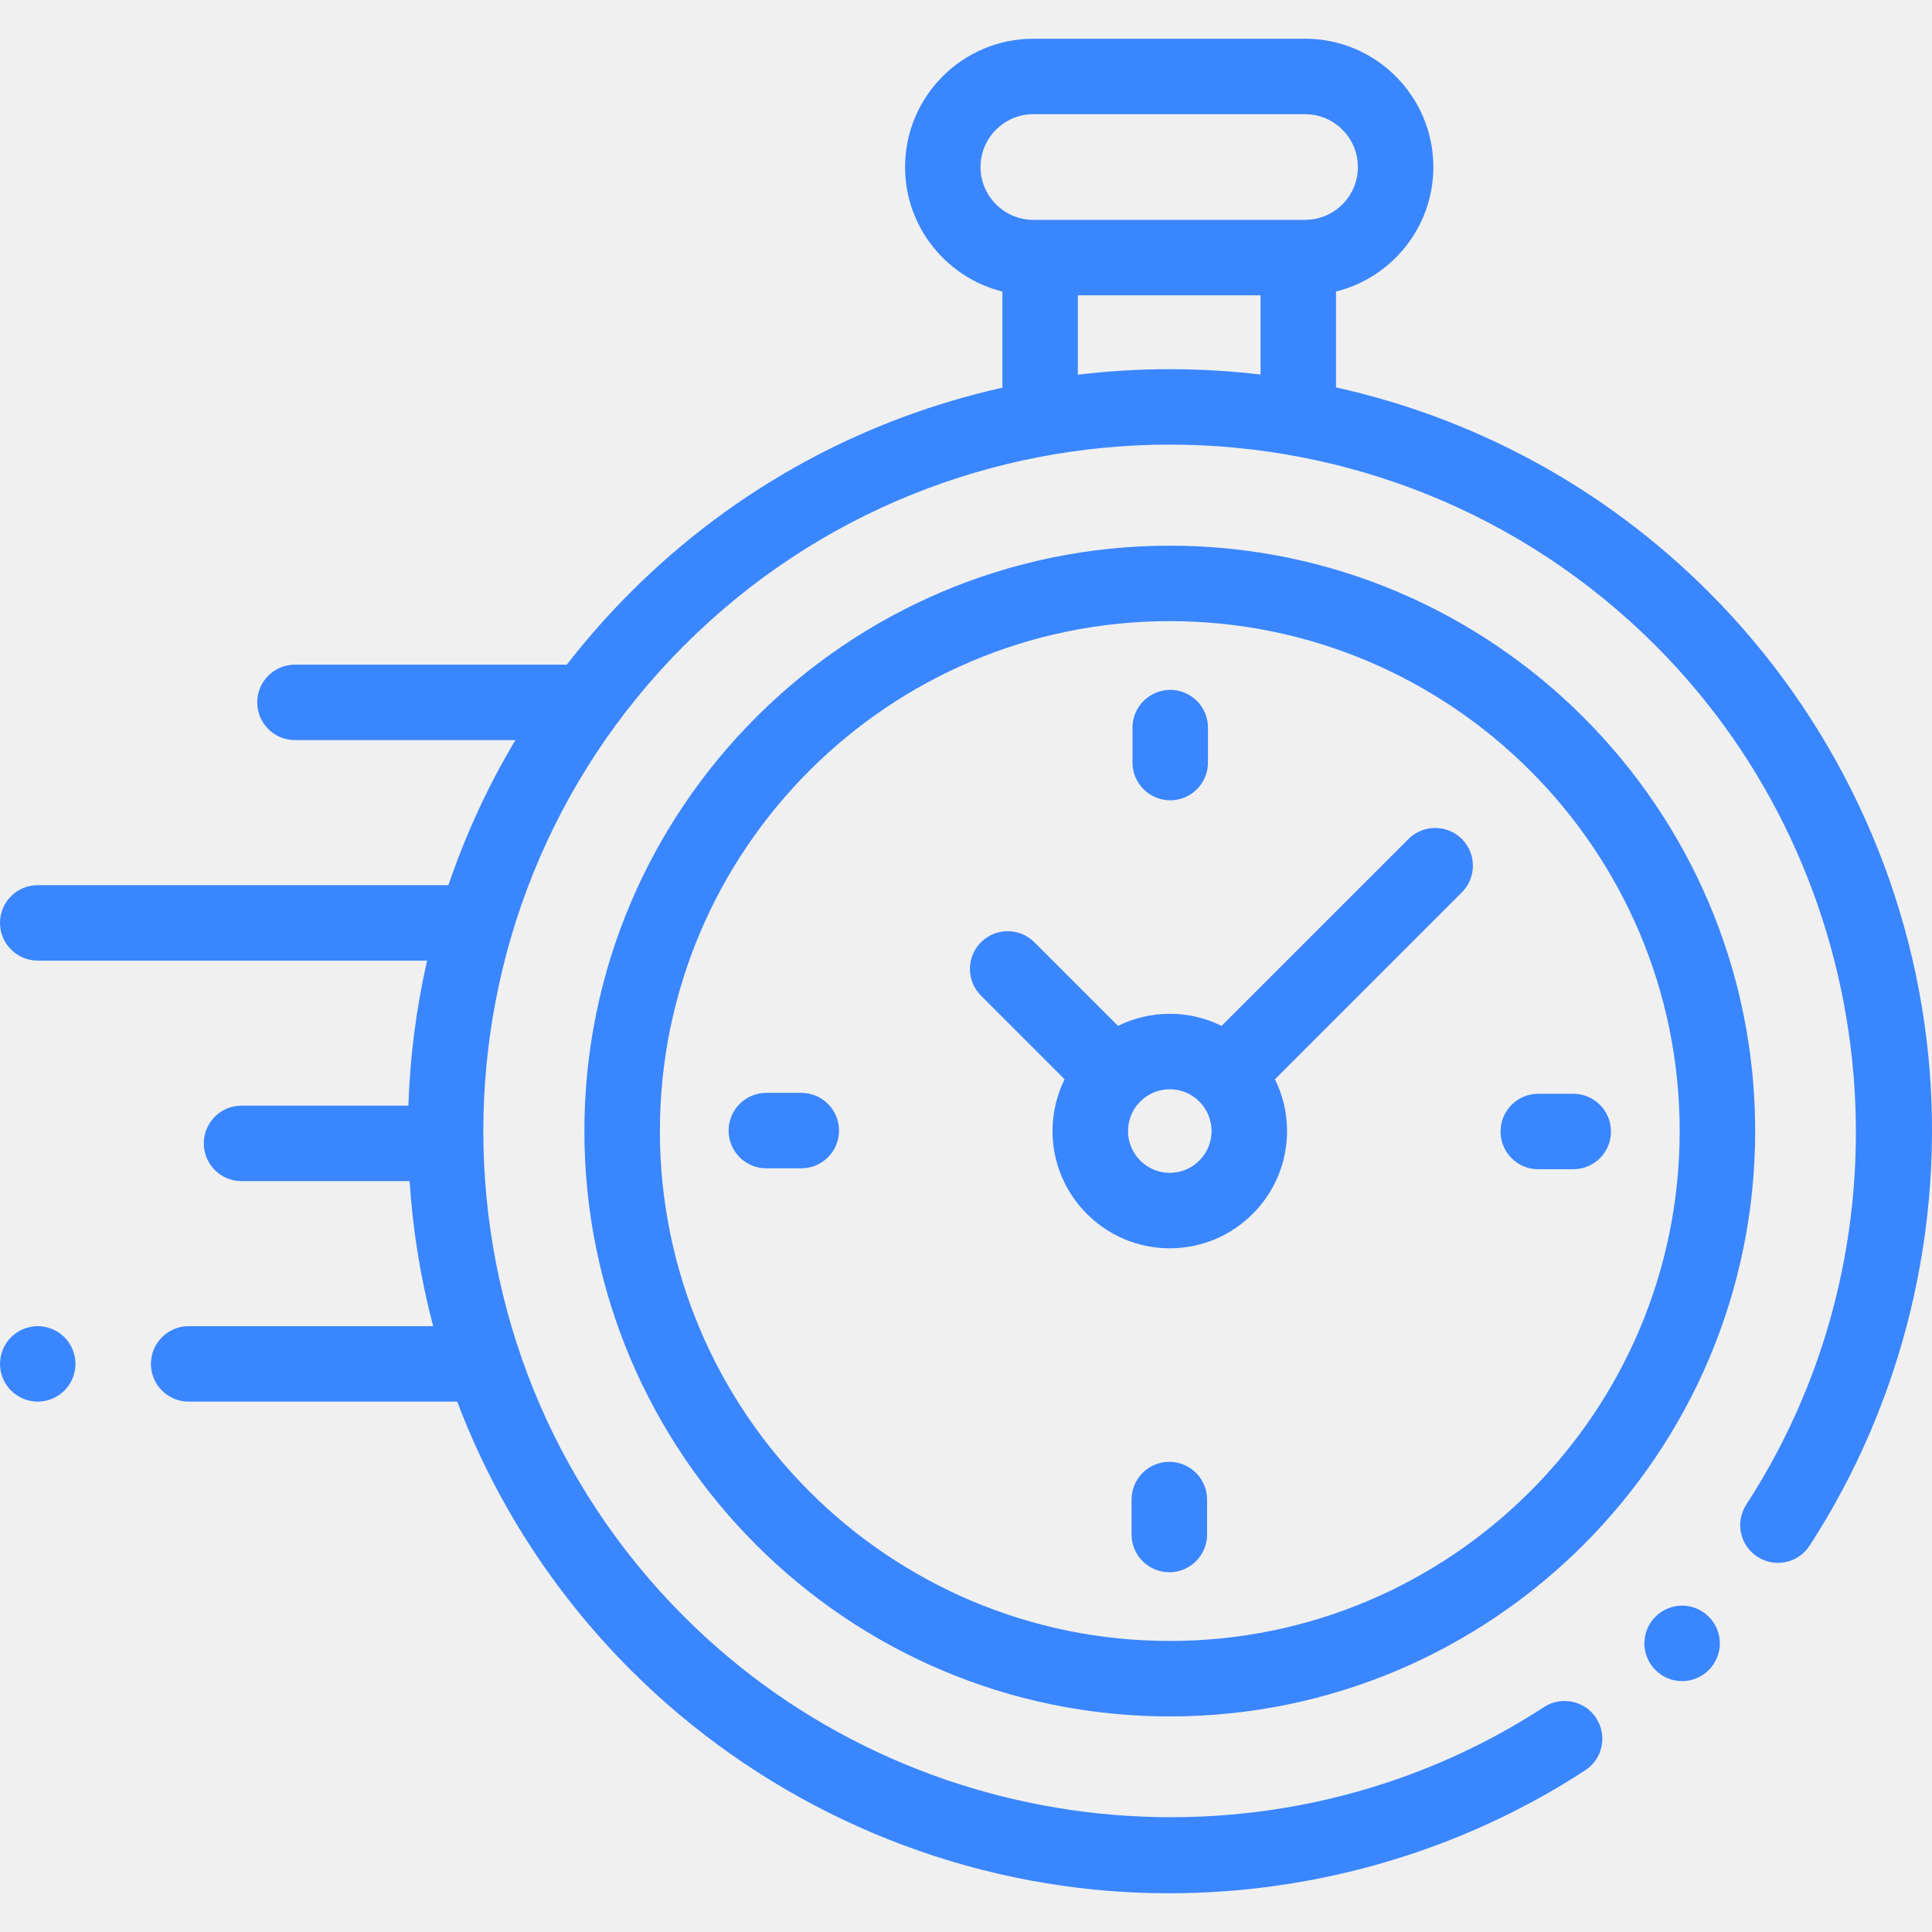
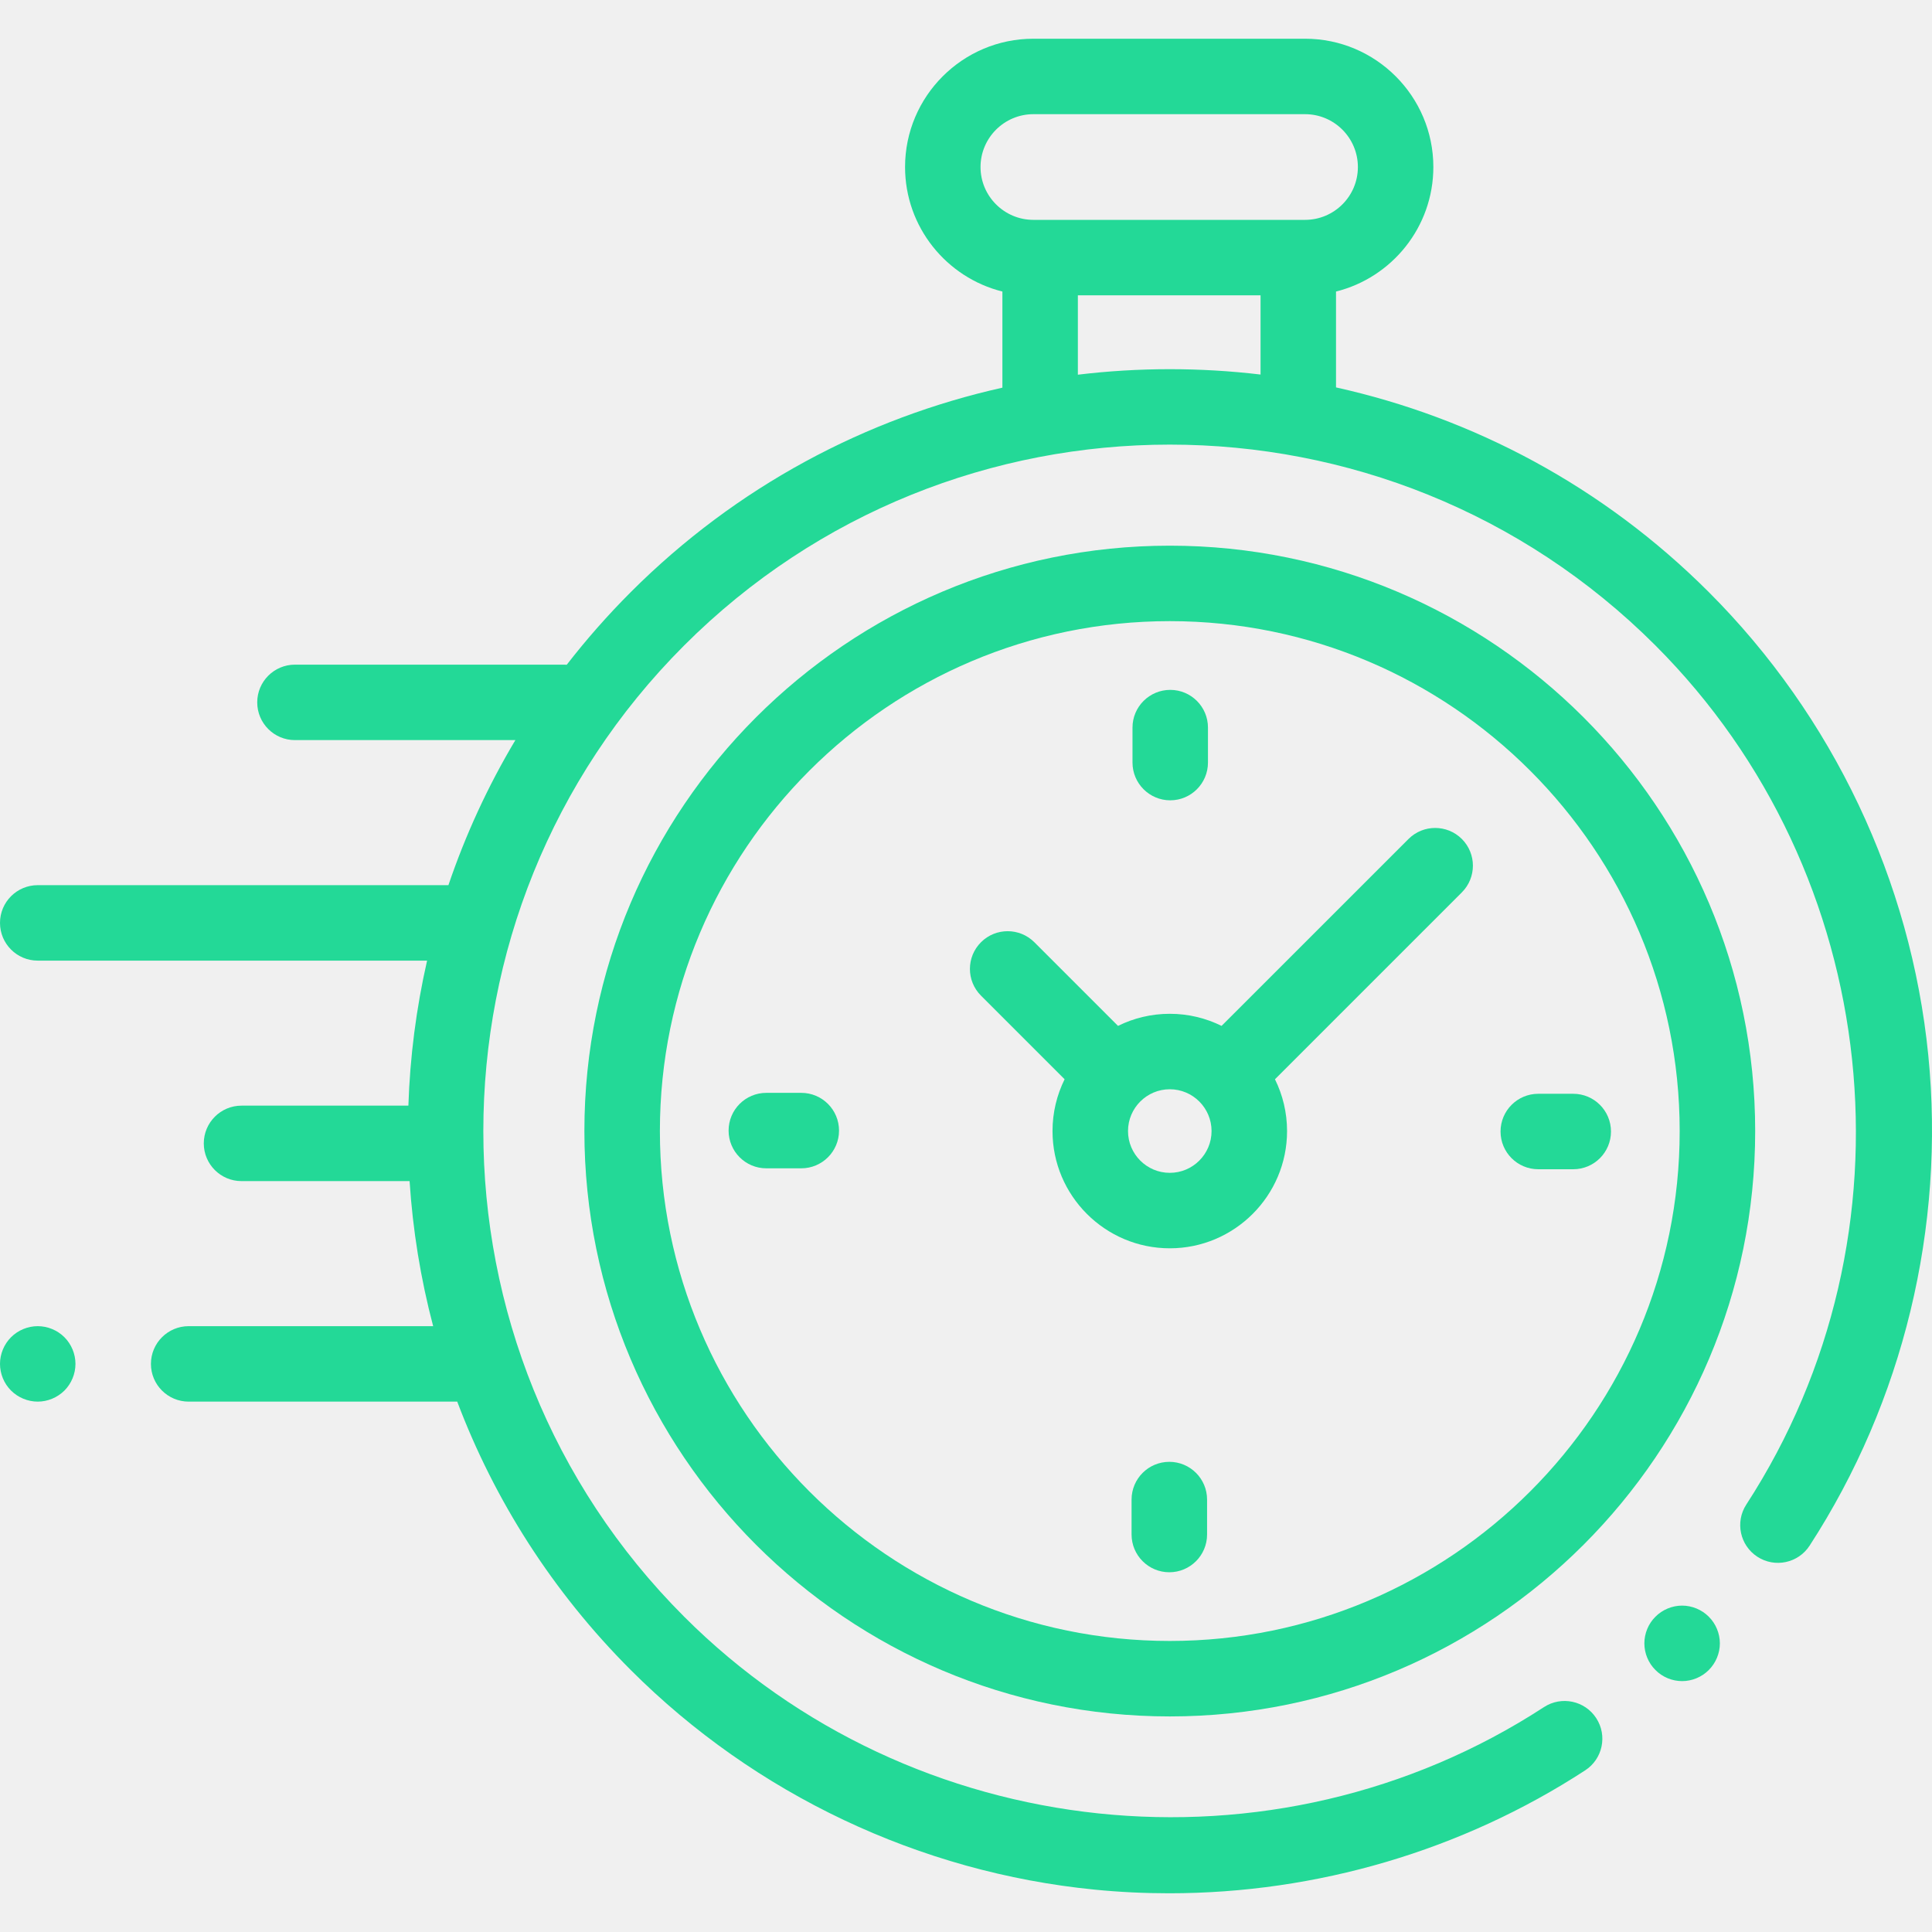
<svg xmlns="http://www.w3.org/2000/svg" width="50" height="50" viewBox="0 0 50 50" fill="none">
  <g clip-path="url(#clip0)">
-     <path d="M49.904 27.31C49.455 22.794 47.437 18.537 44.223 15.323C41.476 12.576 38.114 10.811 34.576 10.026V7.545C36.021 7.185 37.095 5.877 37.095 4.322C37.095 2.492 35.606 1.002 33.775 1.002H26.744C24.913 1.002 23.423 2.492 23.423 4.322C23.423 5.877 24.497 7.185 25.942 7.545V10.033C22.415 10.821 19.064 12.584 16.325 15.323C15.726 15.922 15.173 16.551 14.667 17.204C14.642 17.203 14.618 17.201 14.593 17.201H7.634C7.094 17.201 6.657 17.638 6.657 18.177C6.657 18.717 7.094 19.154 7.634 19.154H13.338C12.622 20.353 12.045 21.612 11.605 22.908H0.977C0.437 22.908 0 23.345 0 23.884C0 24.424 0.437 24.861 0.977 24.861H11.053C10.772 26.096 10.61 27.354 10.569 28.614H6.25C5.711 28.614 5.274 29.052 5.274 29.591C5.274 30.13 5.711 30.567 6.25 30.567H10.6C10.682 31.832 10.885 33.089 11.21 34.321H4.883C4.344 34.321 3.906 34.758 3.906 35.298C3.906 35.837 4.344 36.274 4.883 36.274H11.833C12.791 38.809 14.288 41.184 16.325 43.221C19.542 46.438 23.804 48.456 28.324 48.903C28.969 48.967 29.615 48.998 30.259 48.998C34.07 48.998 37.833 47.895 41.025 45.816C41.477 45.522 41.605 44.917 41.31 44.465C41.016 44.013 40.411 43.885 39.959 44.179C32.971 48.73 23.612 47.746 17.706 41.84C10.776 34.91 10.776 23.634 17.706 16.704C24.636 9.774 35.912 9.774 42.842 16.704C48.74 22.602 49.73 31.953 45.194 38.938C44.9 39.39 45.029 39.995 45.481 40.289C45.934 40.583 46.538 40.454 46.832 40.002C49.255 36.27 50.346 31.762 49.904 27.31ZM25.376 4.323C25.376 3.569 25.99 2.955 26.744 2.955H33.775C34.529 2.955 35.142 3.569 35.142 4.323C35.142 5.077 34.529 5.69 33.775 5.69H33.6H26.919H26.744C25.99 5.69 25.376 5.076 25.376 4.323ZM27.895 9.697V7.643H32.623V9.693C31.053 9.507 29.465 9.508 27.895 9.697Z" fill="#3a86ff" />
-     <path d="M43.533 41.553C43.275 41.553 43.024 41.658 42.843 41.84C42.66 42.021 42.556 42.273 42.556 42.53C42.556 42.787 42.66 43.039 42.843 43.22C43.024 43.403 43.275 43.507 43.533 43.507C43.79 43.507 44.041 43.403 44.223 43.22C44.405 43.039 44.51 42.787 44.51 42.53C44.51 42.273 44.405 42.021 44.223 41.84C44.041 41.658 43.79 41.553 43.533 41.553Z" fill="#3a86ff" />
-     <path d="M30.274 14.122C21.921 14.122 15.124 20.918 15.124 29.272C15.124 37.625 21.921 44.421 30.274 44.421C38.627 44.421 45.424 37.625 45.424 29.272C45.424 20.918 38.627 14.122 30.274 14.122ZM30.274 42.468C22.997 42.468 17.078 36.548 17.078 29.272C17.078 21.995 22.997 16.075 30.274 16.075C37.551 16.075 43.47 21.995 43.47 29.272C43.47 36.548 37.551 42.468 30.274 42.468Z" fill="#3a86ff" />
-     <path d="M36.452 21.713L31.614 26.55C31.21 26.35 30.755 26.237 30.274 26.237C29.793 26.237 29.338 26.35 28.934 26.55L26.769 24.385C26.387 24.004 25.769 24.004 25.388 24.385C25.006 24.767 25.006 25.385 25.388 25.767L27.552 27.931C27.352 28.336 27.239 28.791 27.239 29.272C27.239 30.945 28.601 32.306 30.274 32.306C31.947 32.306 33.309 30.945 33.309 29.272C33.309 28.791 33.196 28.336 32.996 27.931L37.691 23.236L37.833 23.094C38.214 22.713 38.214 22.095 37.833 21.713C37.451 21.332 36.833 21.332 36.452 21.713ZM30.274 30.353C29.678 30.353 29.193 29.868 29.193 29.272C29.193 28.675 29.678 28.19 30.274 28.19C30.87 28.19 31.355 28.675 31.355 29.272C31.355 29.868 30.87 30.353 30.274 30.353Z" fill="#3a86ff" />
-     <path d="M40.715 28.307H39.811C39.271 28.307 38.834 28.744 38.834 29.284C38.834 29.823 39.271 30.26 39.811 30.26H40.715C41.255 30.26 41.692 29.823 41.692 29.284C41.692 28.744 41.255 28.307 40.715 28.307Z" fill="#3a86ff" />
-     <path d="M20.737 28.283H19.832C19.293 28.283 18.856 28.72 18.856 29.26C18.856 29.799 19.293 30.236 19.832 30.236H20.737C21.276 30.236 21.714 29.799 21.714 29.26C21.714 28.72 21.276 28.283 20.737 28.283Z" fill="#3a86ff" />
-     <path d="M30.286 20.712C30.825 20.712 31.262 20.274 31.262 19.735V18.83C31.262 18.291 30.825 17.854 30.286 17.854C29.747 17.854 29.309 18.291 29.309 18.83V19.735C29.309 20.274 29.747 20.712 30.286 20.712Z" fill="#3a86ff" />
-     <path d="M30.262 37.832C29.723 37.832 29.285 38.269 29.285 38.809V39.713C29.285 40.252 29.723 40.69 30.262 40.69C30.801 40.69 31.239 40.252 31.239 39.713V38.809C31.239 38.269 30.801 37.832 30.262 37.832Z" fill="#3a86ff" />
-     <path d="M0.977 34.321C0.72 34.321 0.468 34.425 0.286 34.607C0.104 34.789 0 35.041 0 35.297C0 35.555 0.104 35.806 0.286 35.988C0.468 36.169 0.72 36.274 0.977 36.274C1.233 36.274 1.485 36.169 1.667 35.988C1.849 35.806 1.953 35.554 1.953 35.297C1.953 35.041 1.849 34.789 1.667 34.607C1.485 34.425 1.233 34.321 0.977 34.321Z" fill="#3a86ff" />
+     <path d="M49.904 27.31C49.455 22.794 47.437 18.537 44.223 15.323C41.476 12.576 38.114 10.811 34.576 10.026V7.545C36.021 7.185 37.095 5.877 37.095 4.322C37.095 2.492 35.606 1.002 33.775 1.002H26.744C24.913 1.002 23.423 2.492 23.423 4.322C23.423 5.877 24.497 7.185 25.942 7.545V10.033C22.415 10.821 19.064 12.584 16.325 15.323C15.726 15.922 15.173 16.551 14.667 17.204C14.642 17.203 14.618 17.201 14.593 17.201H7.634C7.094 17.201 6.657 17.638 6.657 18.177C6.657 18.717 7.094 19.154 7.634 19.154H13.338C12.622 20.353 12.045 21.612 11.605 22.908H0.977C0.437 22.908 0 23.345 0 23.884C0 24.424 0.437 24.861 0.977 24.861H11.053C10.772 26.096 10.61 27.354 10.569 28.614H6.25C5.711 28.614 5.274 29.052 5.274 29.591C5.274 30.13 5.711 30.567 6.25 30.567H10.6C10.682 31.832 10.885 33.089 11.21 34.321H4.883C4.344 34.321 3.906 34.758 3.906 35.298C3.906 35.837 4.344 36.274 4.883 36.274H11.833C12.791 38.809 14.288 41.184 16.325 43.221C19.542 46.438 23.804 48.456 28.324 48.903C28.969 48.967 29.615 48.998 30.259 48.998C34.07 48.998 37.833 47.895 41.025 45.816C41.477 45.522 41.605 44.917 41.31 44.465C41.016 44.013 40.411 43.885 39.959 44.179C32.971 48.73 23.612 47.746 17.706 41.84C10.776 34.91 10.776 23.634 17.706 16.704C24.636 9.774 35.912 9.774 42.842 16.704C48.74 22.602 49.73 31.953 45.194 38.938C44.9 39.39 45.029 39.995 45.481 40.289C45.934 40.583 46.538 40.454 46.832 40.002C49.255 36.27 50.346 31.762 49.904 27.31ZM25.376 4.323C25.376 3.569 25.99 2.955 26.744 2.955H33.775C34.529 2.955 35.142 3.569 35.142 4.323C35.142 5.077 34.529 5.69 33.775 5.69H33.6H26.919H26.744C25.99 5.69 25.376 5.076 25.376 4.323ZM27.895 9.697V7.643H32.623V9.693C31.053 9.507 29.465 9.508 27.895 9.697Z" fill="#23d997" />
+     <path d="M43.533 41.553C43.275 41.553 43.024 41.658 42.843 41.84C42.66 42.021 42.556 42.273 42.556 42.53C42.556 42.787 42.66 43.039 42.843 43.22C43.024 43.403 43.275 43.507 43.533 43.507C43.79 43.507 44.041 43.403 44.223 43.22C44.405 43.039 44.51 42.787 44.51 42.53C44.51 42.273 44.405 42.021 44.223 41.84C44.041 41.658 43.79 41.553 43.533 41.553Z" fill="#23d997" />
+     <path d="M30.274 14.122C21.921 14.122 15.124 20.918 15.124 29.272C15.124 37.625 21.921 44.421 30.274 44.421C38.627 44.421 45.424 37.625 45.424 29.272C45.424 20.918 38.627 14.122 30.274 14.122ZM30.274 42.468C22.997 42.468 17.078 36.548 17.078 29.272C17.078 21.995 22.997 16.075 30.274 16.075C37.551 16.075 43.47 21.995 43.47 29.272C43.47 36.548 37.551 42.468 30.274 42.468Z" fill="#23d997" />
+     <path d="M36.452 21.713L31.614 26.55C31.21 26.35 30.755 26.237 30.274 26.237C29.793 26.237 29.338 26.35 28.934 26.55L26.769 24.385C26.387 24.004 25.769 24.004 25.388 24.385C25.006 24.767 25.006 25.385 25.388 25.767L27.552 27.931C27.352 28.336 27.239 28.791 27.239 29.272C27.239 30.945 28.601 32.306 30.274 32.306C31.947 32.306 33.309 30.945 33.309 29.272C33.309 28.791 33.196 28.336 32.996 27.931L37.691 23.236L37.833 23.094C38.214 22.713 38.214 22.095 37.833 21.713C37.451 21.332 36.833 21.332 36.452 21.713ZM30.274 30.353C29.678 30.353 29.193 29.868 29.193 29.272C29.193 28.675 29.678 28.19 30.274 28.19C30.87 28.19 31.355 28.675 31.355 29.272C31.355 29.868 30.87 30.353 30.274 30.353Z" fill="#23d997" />
+     <path d="M40.715 28.307H39.811C39.271 28.307 38.834 28.744 38.834 29.284C38.834 29.823 39.271 30.26 39.811 30.26H40.715C41.255 30.26 41.692 29.823 41.692 29.284C41.692 28.744 41.255 28.307 40.715 28.307Z" fill="#23d997" />
+     <path d="M20.737 28.283H19.832C19.293 28.283 18.856 28.72 18.856 29.26C18.856 29.799 19.293 30.236 19.832 30.236H20.737C21.276 30.236 21.714 29.799 21.714 29.26C21.714 28.72 21.276 28.283 20.737 28.283Z" fill="#23d997" />
+     <path d="M30.286 20.712C30.825 20.712 31.262 20.274 31.262 19.735V18.83C31.262 18.291 30.825 17.854 30.286 17.854C29.747 17.854 29.309 18.291 29.309 18.83V19.735C29.309 20.274 29.747 20.712 30.286 20.712Z" fill="#23d997" />
+     <path d="M30.262 37.832C29.723 37.832 29.285 38.269 29.285 38.809V39.713C29.285 40.252 29.723 40.69 30.262 40.69C30.801 40.69 31.239 40.252 31.239 39.713V38.809C31.239 38.269 30.801 37.832 30.262 37.832Z" fill="#23d997" />
+     <path d="M0.977 34.321C0.72 34.321 0.468 34.425 0.286 34.607C0.104 34.789 0 35.041 0 35.297C0 35.555 0.104 35.806 0.286 35.988C0.468 36.169 0.72 36.274 0.977 36.274C1.233 36.274 1.485 36.169 1.667 35.988C1.849 35.806 1.953 35.554 1.953 35.297C1.953 35.041 1.849 34.789 1.667 34.607C1.485 34.425 1.233 34.321 0.977 34.321Z" fill="#23d997" />
  </g>
  <defs>
    <clipPath id="clip0">
      <rect width="50" height="50" fill="white" />
    </clipPath>
  </defs>
</svg>
